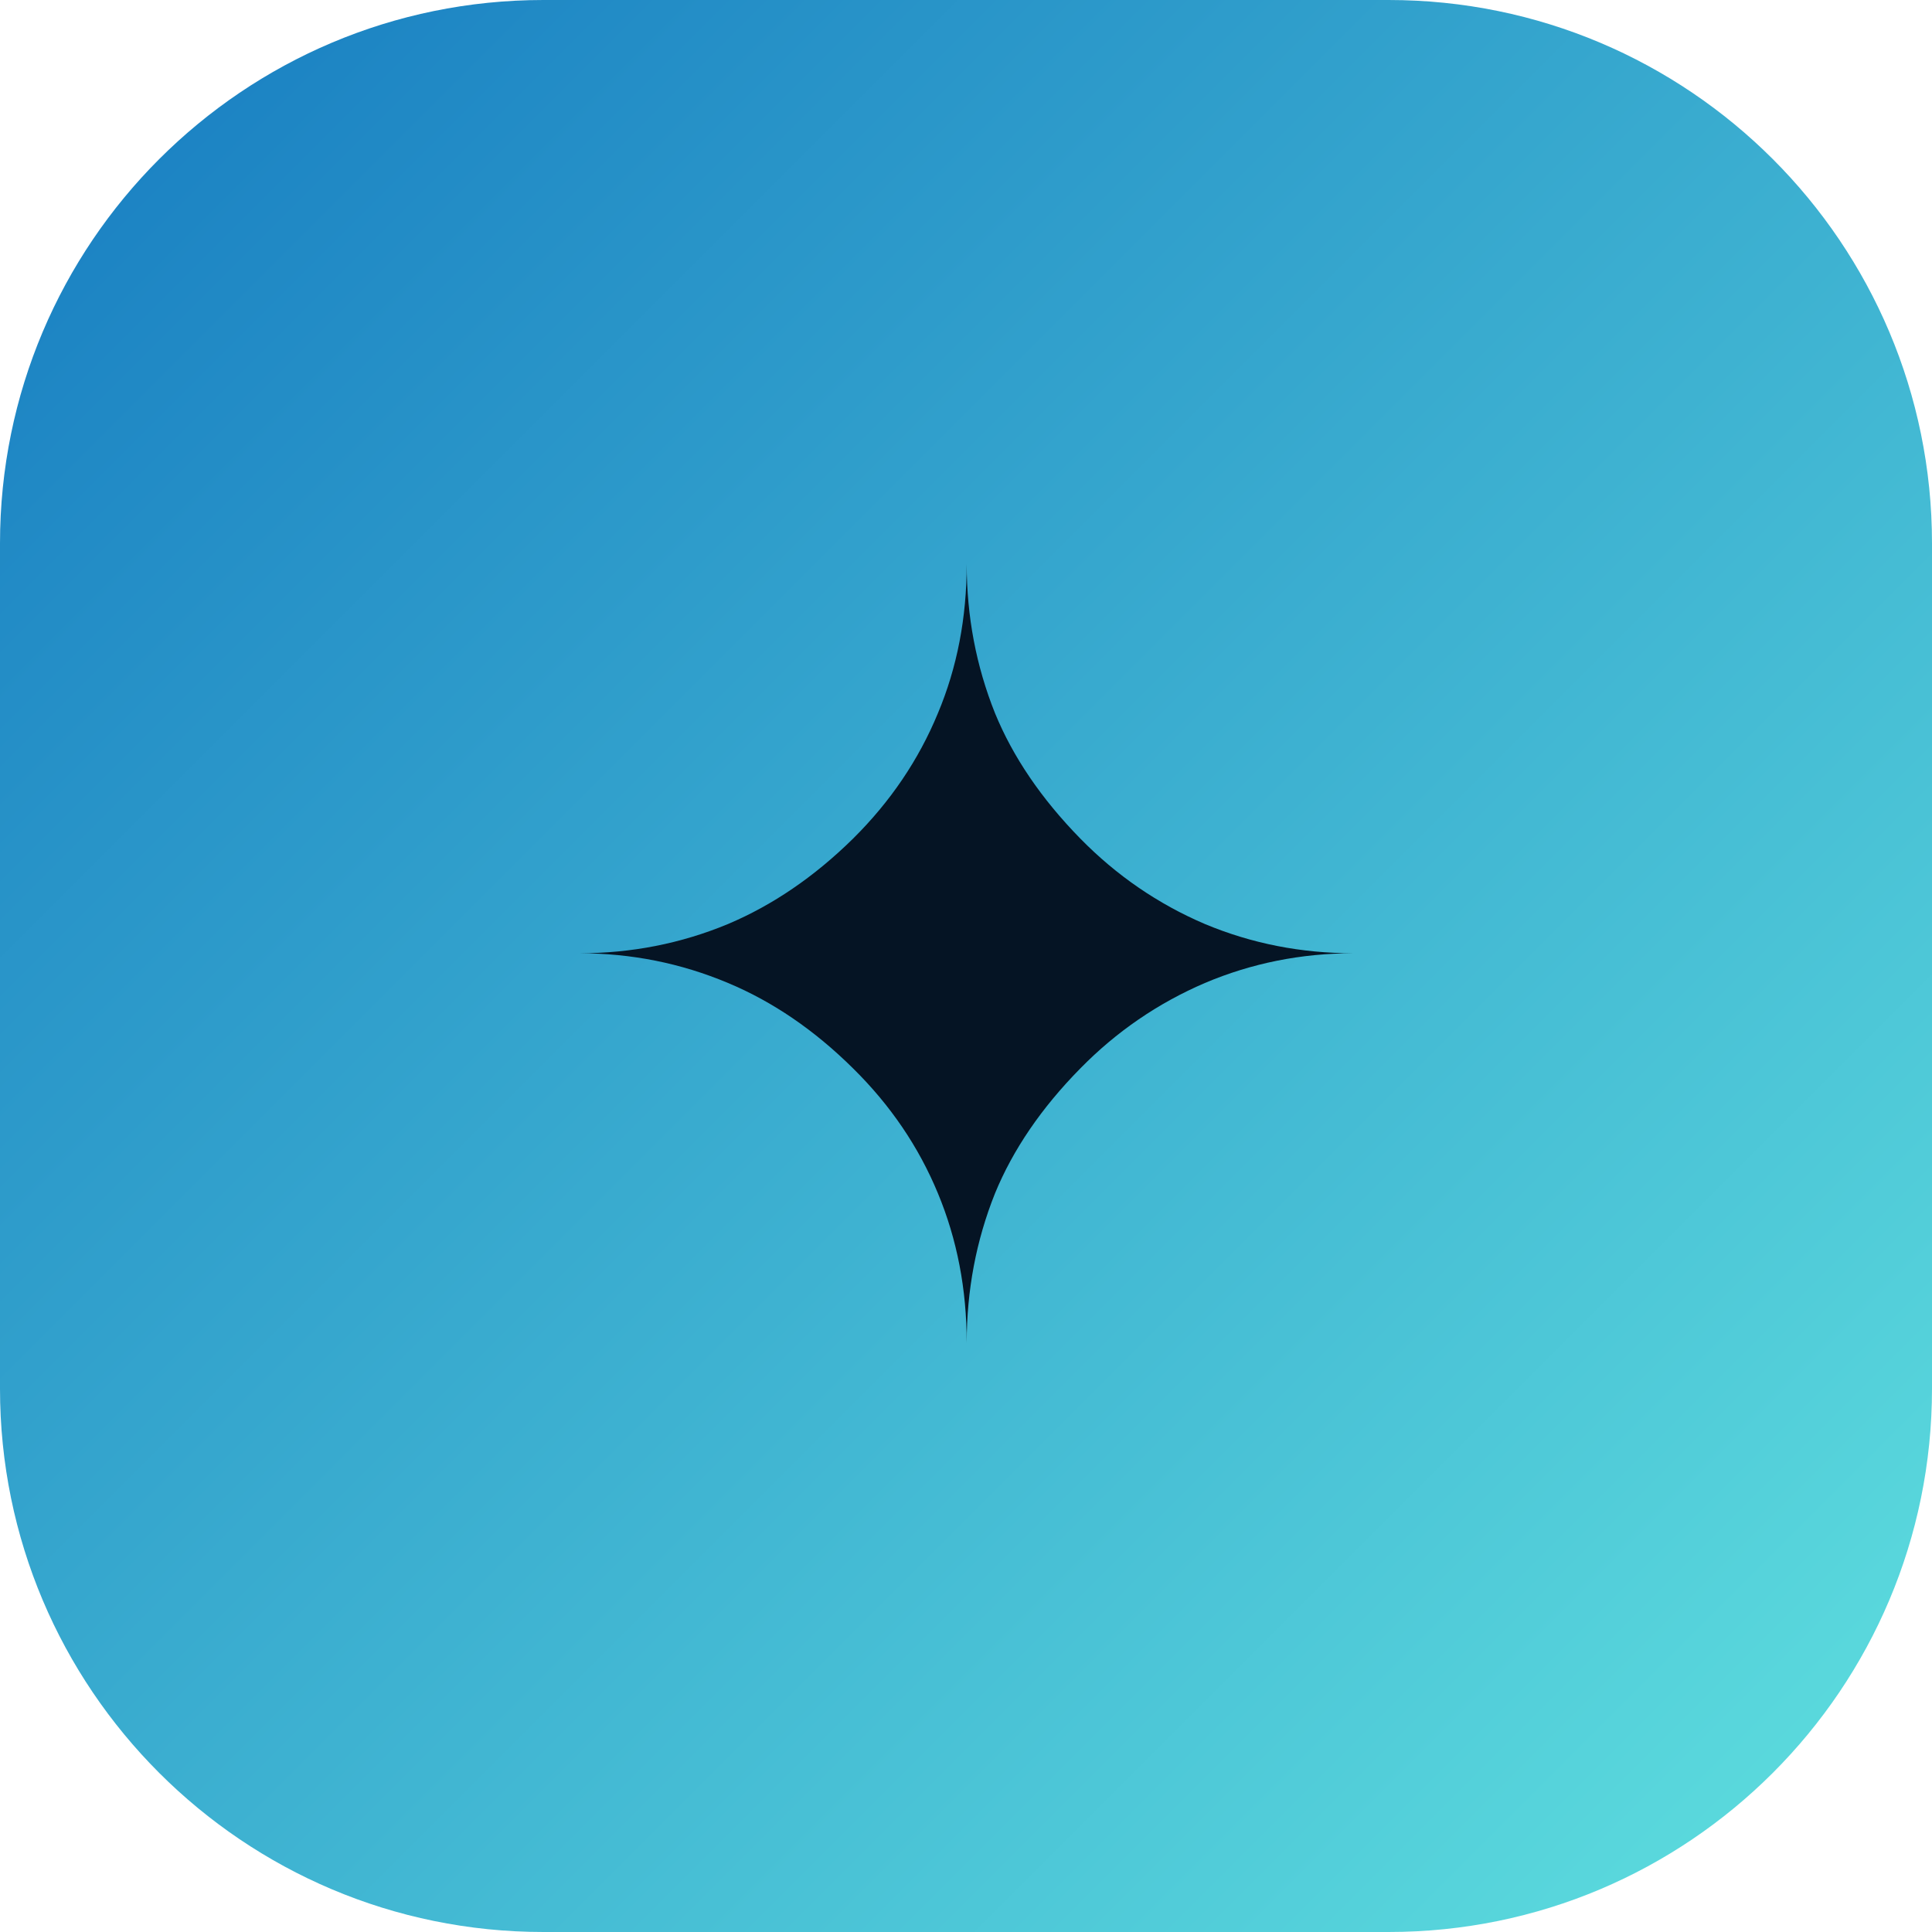
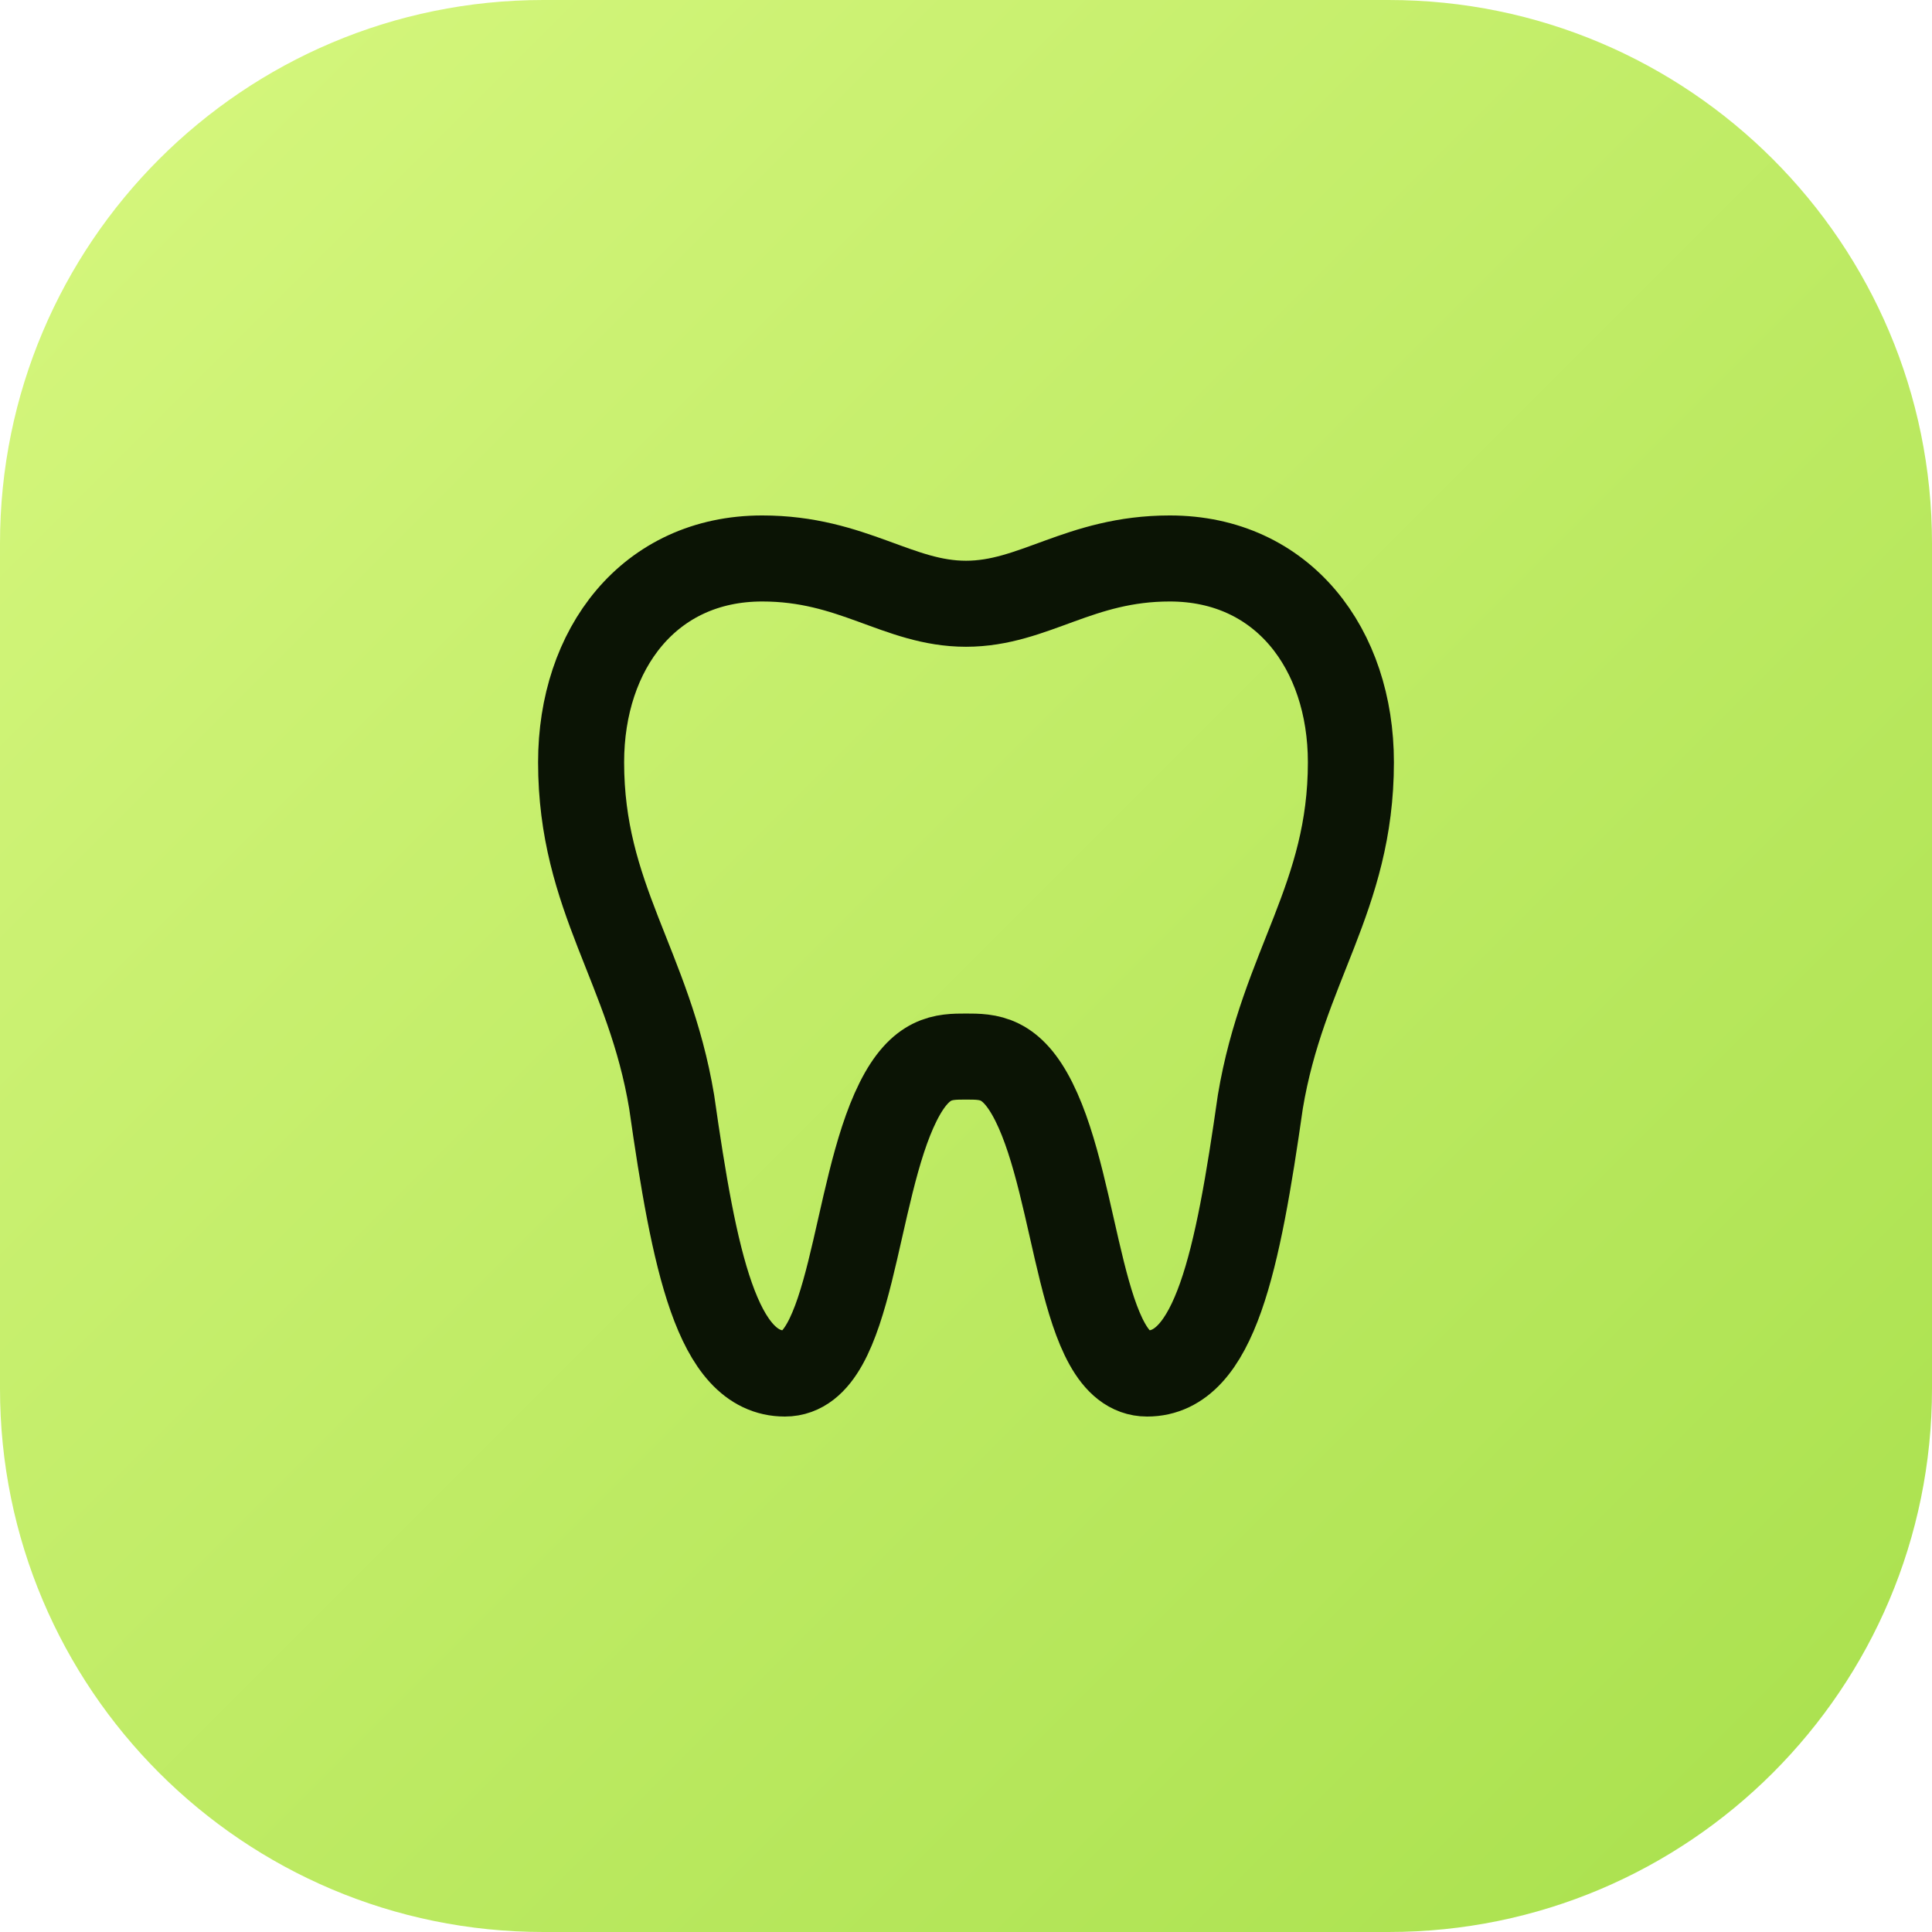
<svg xmlns="http://www.w3.org/2000/svg" viewBox="0 0 64 64">
  <defs>
    <linearGradient id="g" x1="0" y1="0" x2="1" y2="1">
-       <stop offset="0" stop-color="#167bc1" />
-       <stop offset="1" stop-color="#60e1df" />
+       <stop offset="0" stop-color="#d7f77f" />
+       <stop offset="1" stop-color="#a8e04c" />
    </linearGradient>
  </defs>
  <rect width="64" height="64" rx="18" fill="url(#g)" />
-   <text x="32" y="44" font-size="34" text-anchor="middle" fill="#051424" font-family="system-ui" font-weight="900">✦</text>
+   <g transform="translate(14 14) scale(1.5)" fill="none" stroke="#0b1405" stroke-width="1.9" stroke-linecap="round" stroke-linejoin="round">
+     <path d="M7.5 3C5 3 3.5 5 3.5 7.5c0 3 1.5 4.5 2 7.5.5 3.5 1 6 2.5 6s1.5-4 2.5-6c.5-1 1-1 1.5-1s1 0 1.5 1c1 2 1 6 2.5 6s2-2.5 2.5-6c.5-3 2-4.5 2-7.5C20.5 5 19 3 16.5 3c-2 0-3 1-4.5 1S9.5 3 7.5 3z" />
+   </g>
</svg>
